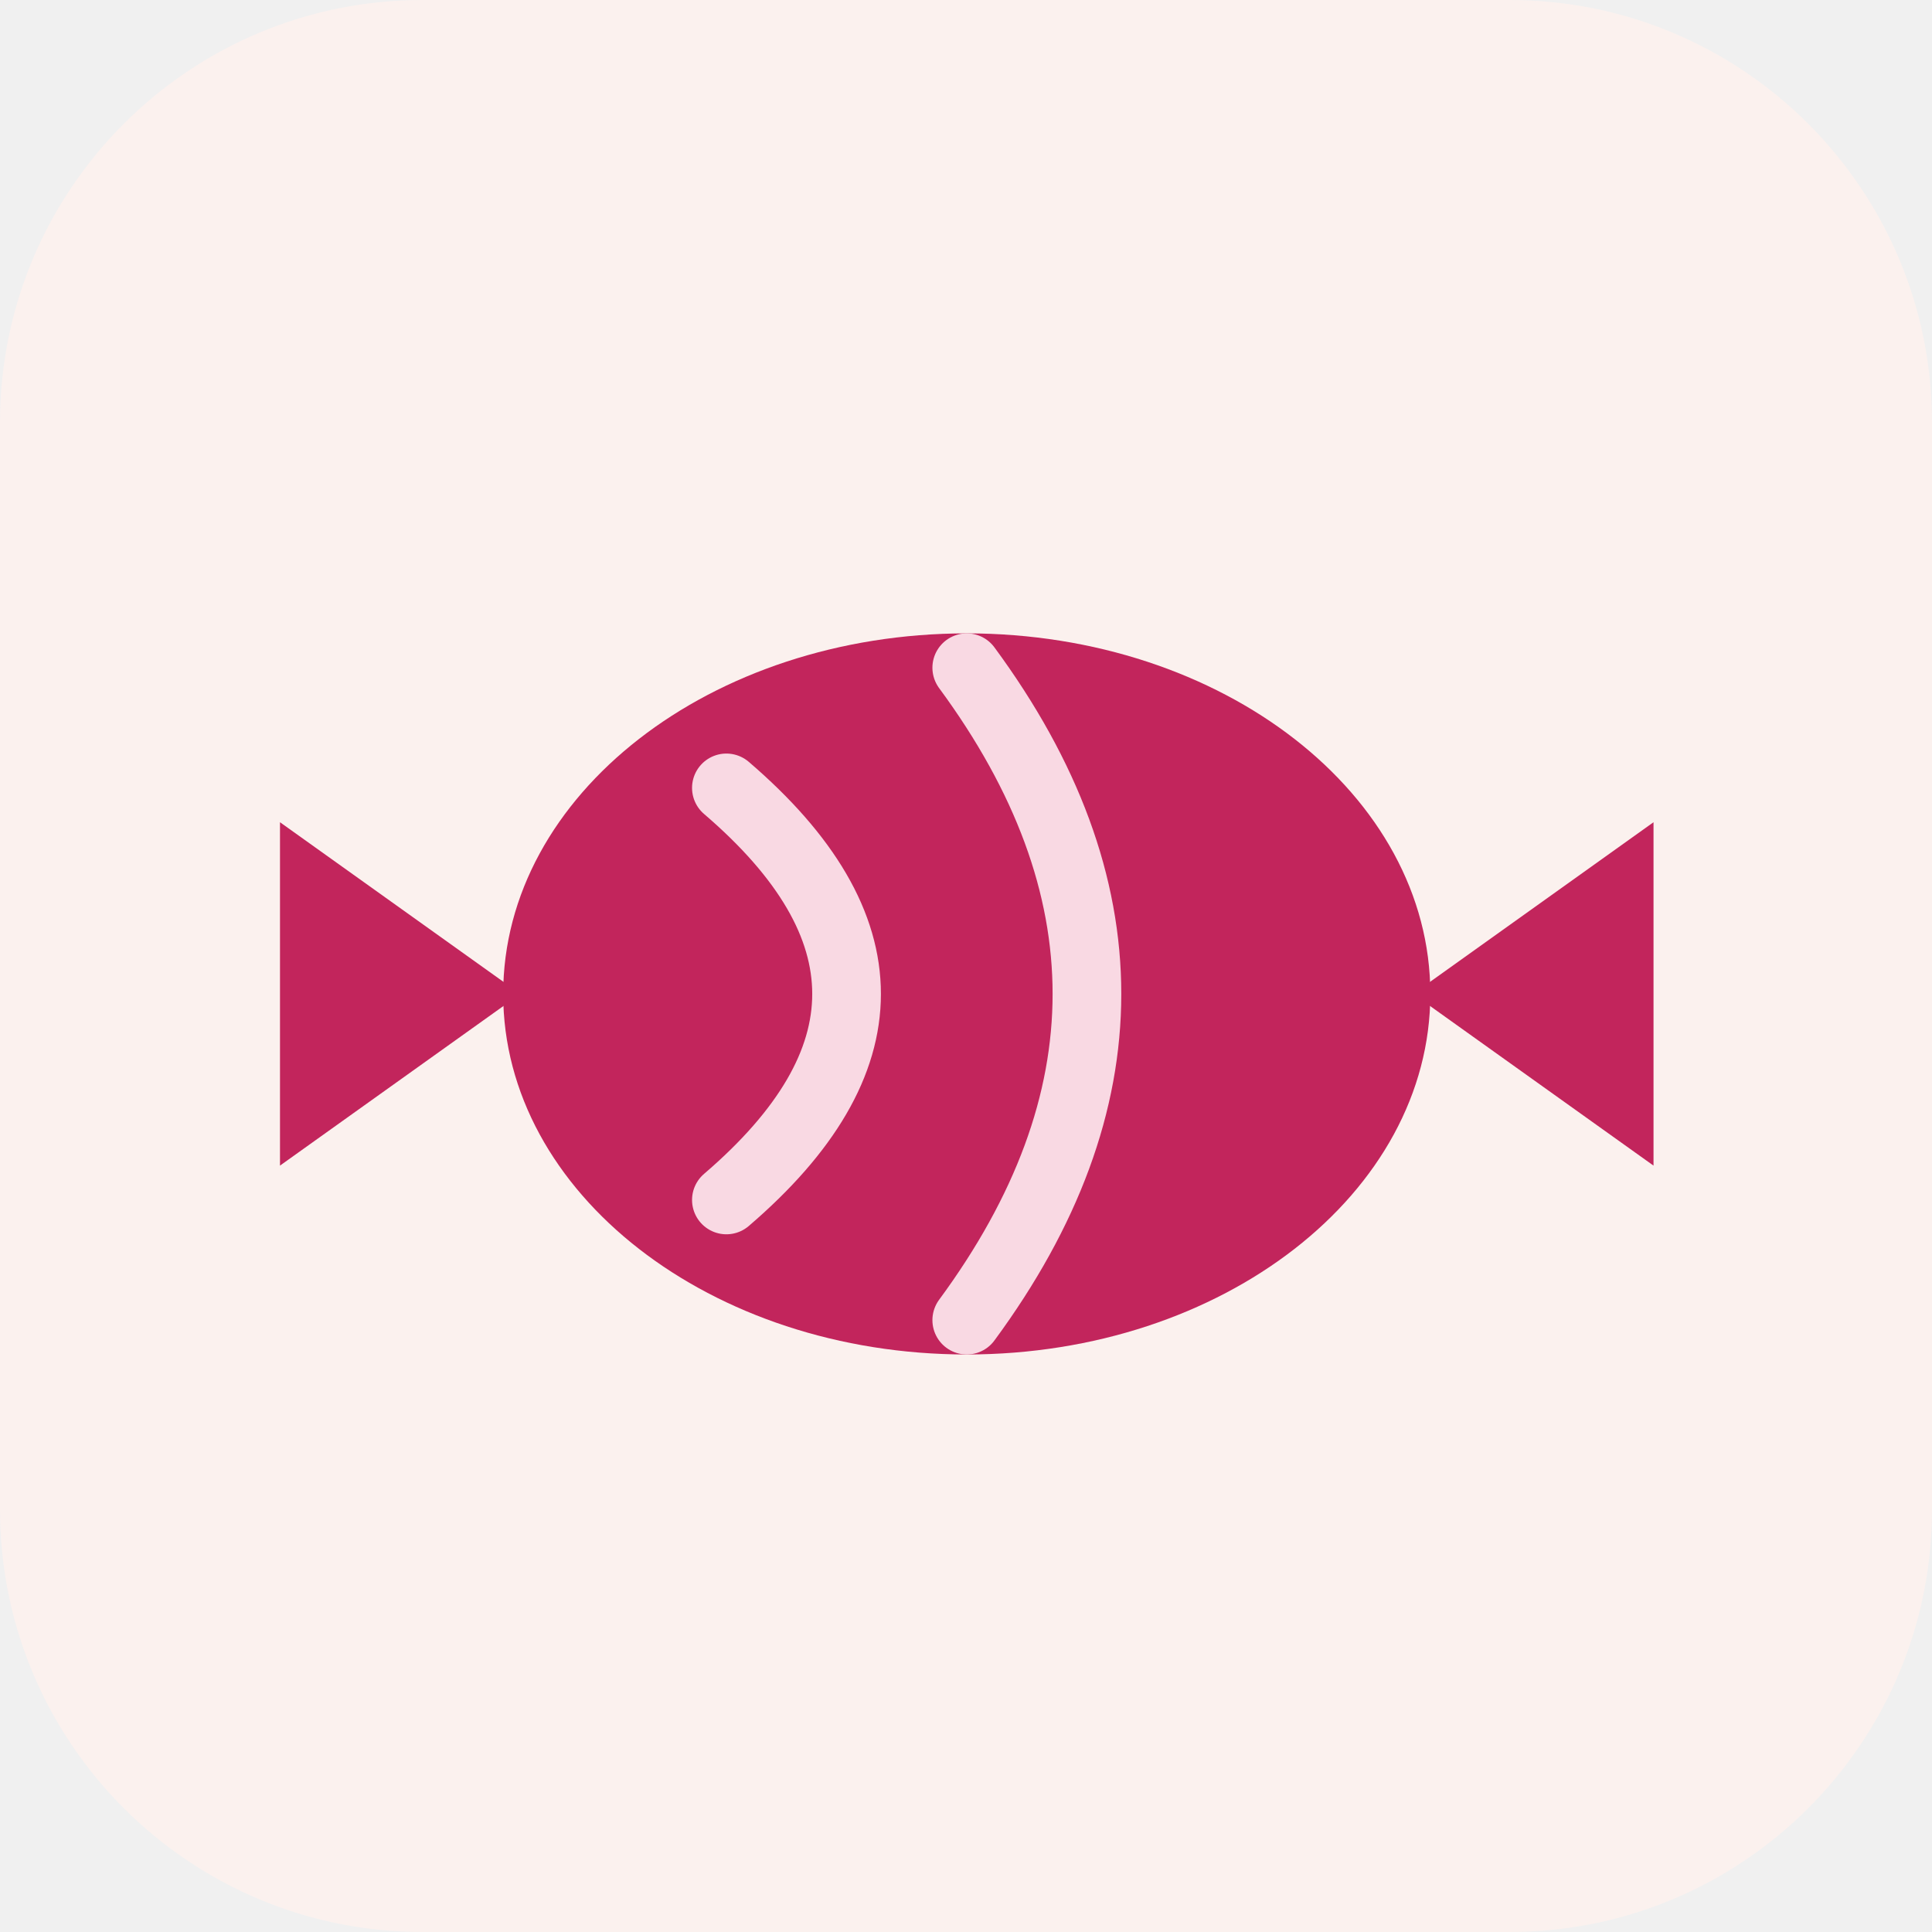
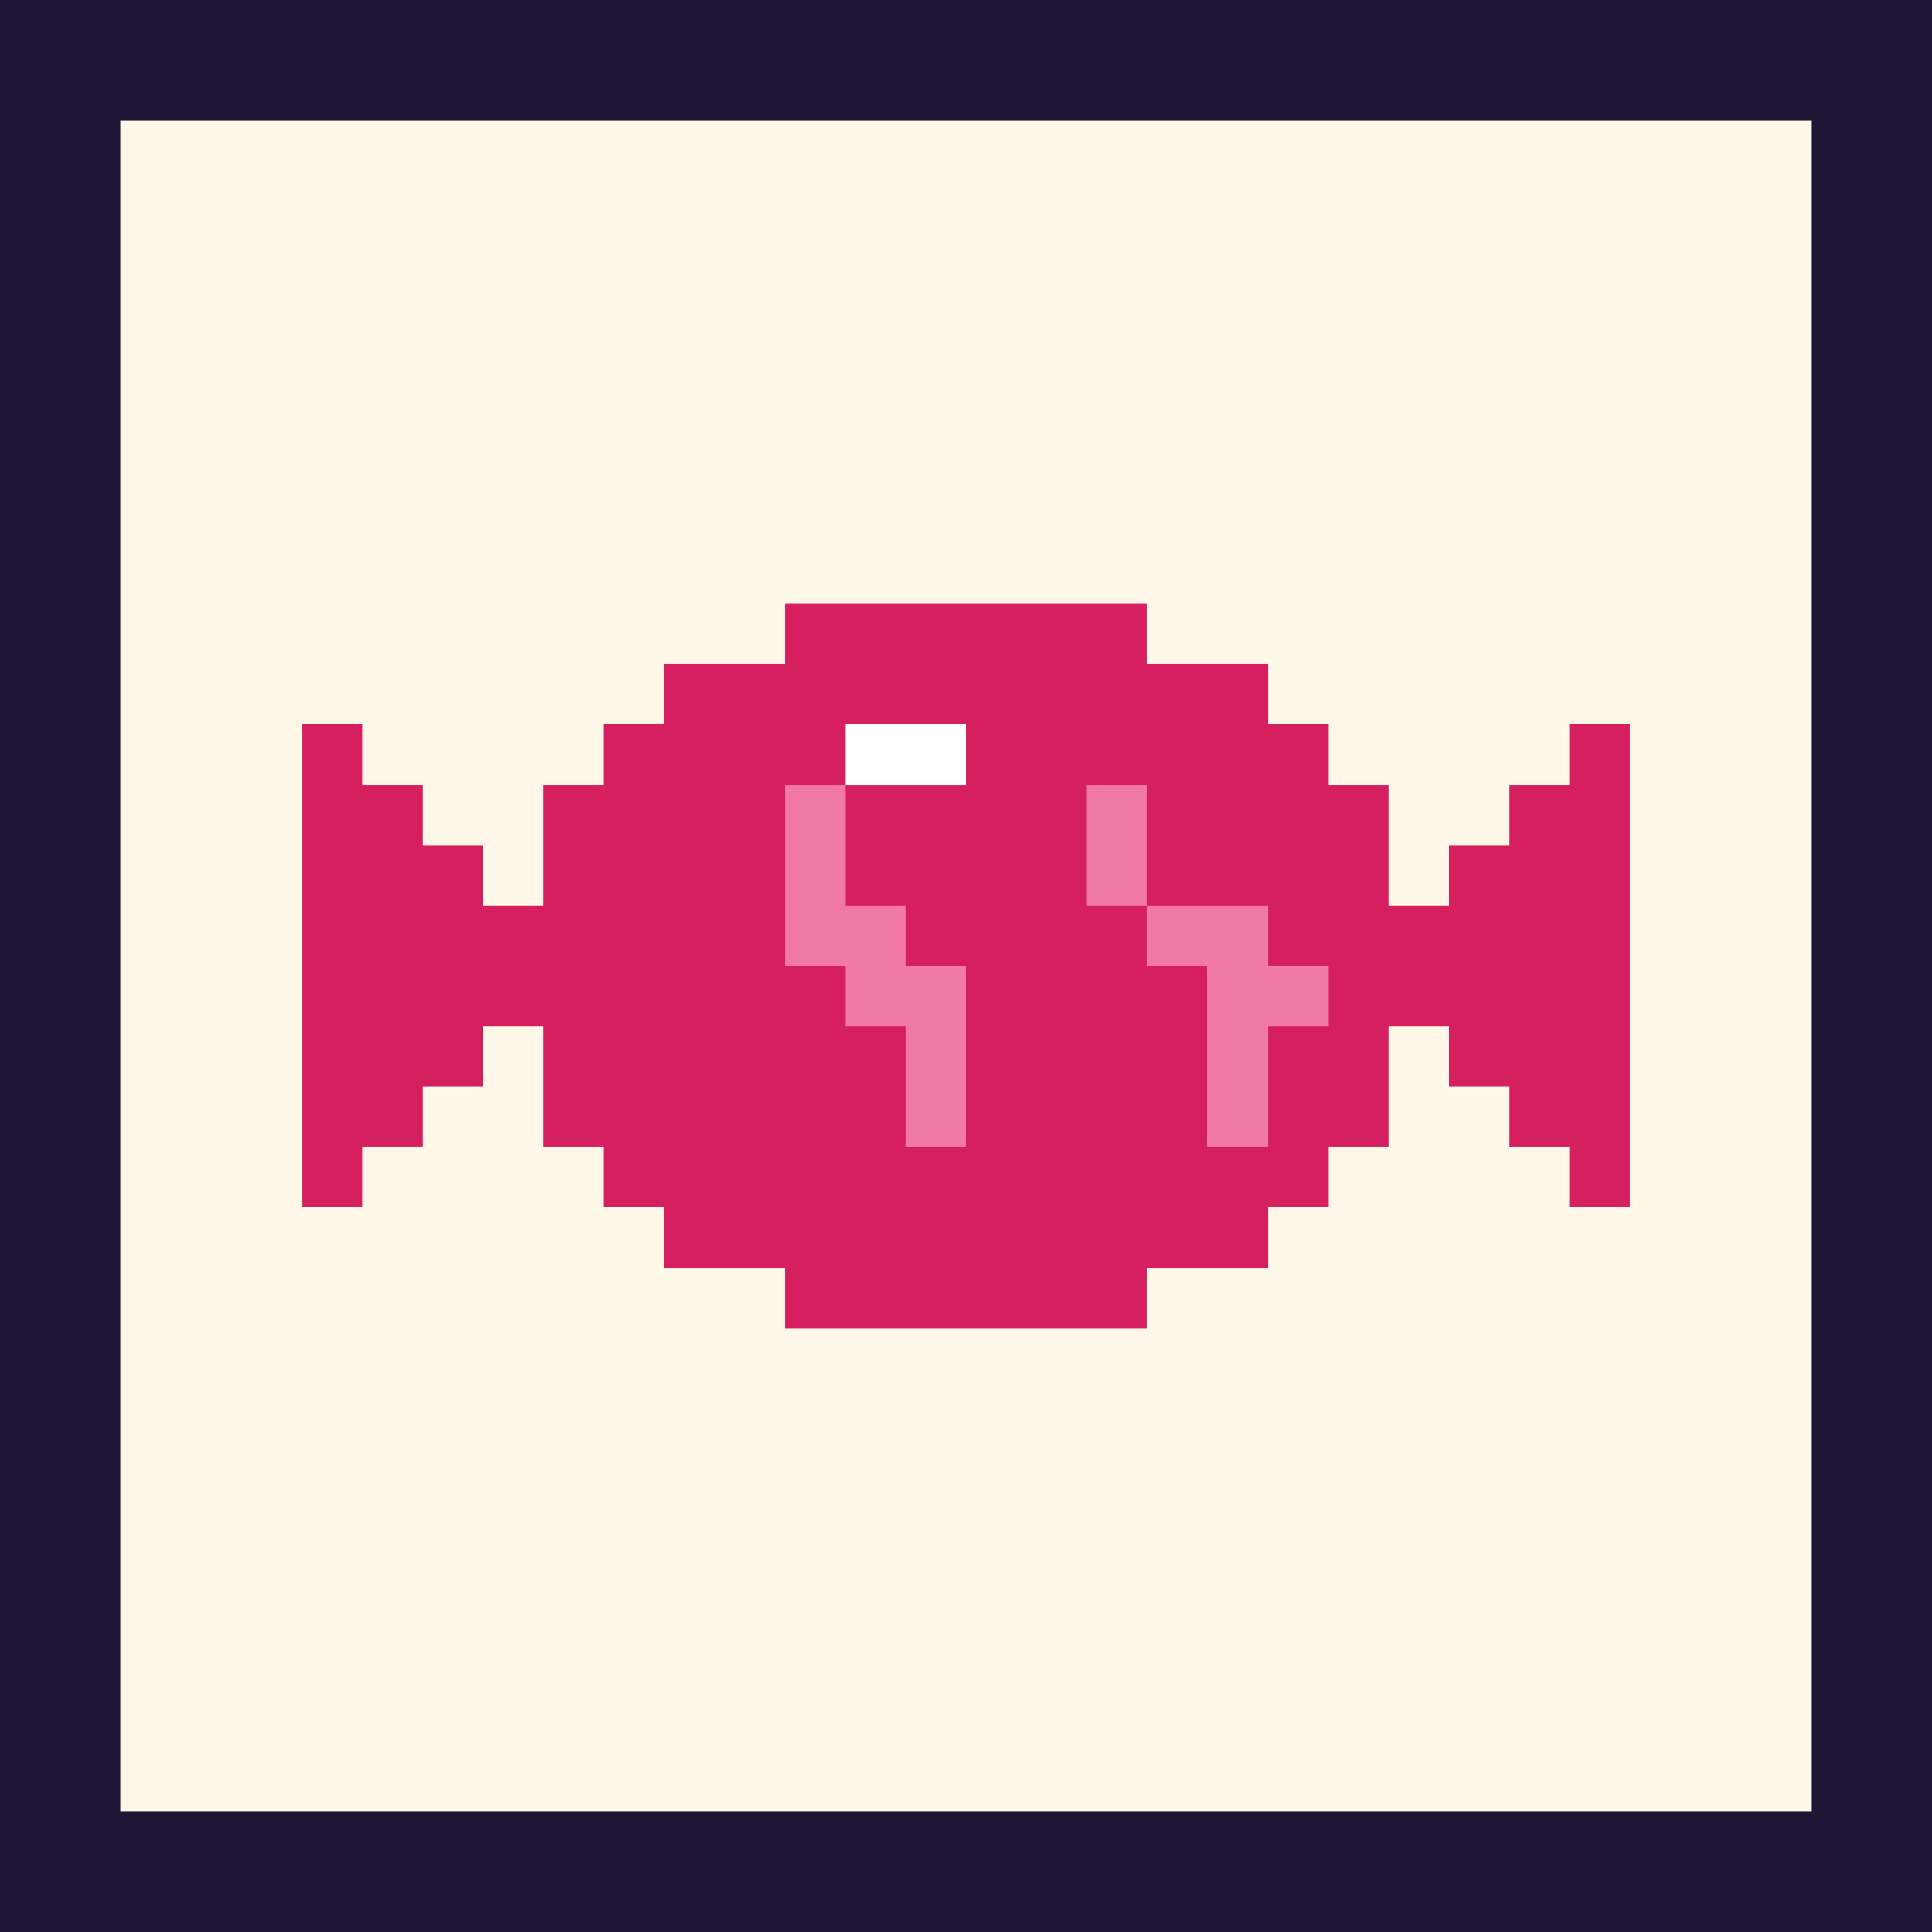
- <svg xmlns="http://www.w3.org/2000/svg" viewBox="0 0 512 512">
-   <rect width="512" height="512" rx="112" fill="#FBF1EE" />
-   <g transform="translate(56 136) scale(4.55)">
-     <path d="M4 18 L18 28 L4 38 Z" fill="#C2255C" />
-     <path d="M84 18 L70 28 L84 38 Z" fill="#C2255C" />
-     <ellipse cx="44" cy="28" rx="27" ry="21" fill="#C2255C" />
-     <path d="M30 16 Q44 28 30 40" stroke="#F9D9E3" stroke-width="4" fill="none" stroke-linecap="round" />
-     <path d="M44 9 Q58 28 44 47" stroke="#F9D9E3" stroke-width="4" fill="none" stroke-linecap="round" />
+ <svg xmlns="http://www.w3.org/2000/svg" viewBox="0 0 32 32" shape-rendering="crispEdges">
+   <rect width="32" height="32" fill="#FFF7E8" />
+   <rect x="1" y="1" width="30" height="30" fill="none" stroke="#1F1433" stroke-width="2" />
+   <g transform="translate(5 10)">
+     <rect x="8" y="0" width="1" height="1" fill="#D61F5F" />
+     <rect x="9" y="0" width="1" height="1" fill="#D61F5F" />
+     <rect x="10" y="0" width="1" height="1" fill="#D61F5F" />
+     <rect x="11" y="0" width="1" height="1" fill="#D61F5F" />
+     <rect x="12" y="0" width="1" height="1" fill="#D61F5F" />
+     <rect x="13" y="0" width="1" height="1" fill="#D61F5F" />
+     <rect x="6" y="1" width="1" height="1" fill="#D61F5F" />
+     <rect x="7" y="1" width="1" height="1" fill="#D61F5F" />
+     <rect x="8" y="1" width="1" height="1" fill="#D61F5F" />
+     <rect x="9" y="1" width="1" height="1" fill="#D61F5F" />
+     <rect x="10" y="1" width="1" height="1" fill="#D61F5F" />
+     <rect x="11" y="1" width="1" height="1" fill="#D61F5F" />
+     <rect x="12" y="1" width="1" height="1" fill="#D61F5F" />
+     <rect x="13" y="1" width="1" height="1" fill="#D61F5F" />
+     <rect x="14" y="1" width="1" height="1" fill="#D61F5F" />
+     <rect x="15" y="1" width="1" height="1" fill="#D61F5F" />
+     <rect x="0" y="2" width="1" height="1" fill="#D61F5F" />
+     <rect x="5" y="2" width="1" height="1" fill="#D61F5F" />
+     <rect x="6" y="2" width="1" height="1" fill="#D61F5F" />
+     <rect x="7" y="2" width="1" height="1" fill="#D61F5F" />
+     <rect x="8" y="2" width="1" height="1" fill="#D61F5F" />
+     <rect x="9" y="2" width="1" height="1" fill="#FFFFFF" />
+     <rect x="10" y="2" width="1" height="1" fill="#FFFFFF" />
+     <rect x="11" y="2" width="1" height="1" fill="#D61F5F" />
+     <rect x="12" y="2" width="1" height="1" fill="#D61F5F" />
+     <rect x="13" y="2" width="1" height="1" fill="#D61F5F" />
+     <rect x="14" y="2" width="1" height="1" fill="#D61F5F" />
+     <rect x="15" y="2" width="1" height="1" fill="#D61F5F" />
+     <rect x="16" y="2" width="1" height="1" fill="#D61F5F" />
+     <rect x="21" y="2" width="1" height="1" fill="#D61F5F" />
+     <rect x="0" y="3" width="1" height="1" fill="#D61F5F" />
+     <rect x="1" y="3" width="1" height="1" fill="#D61F5F" />
+     <rect x="4" y="3" width="1" height="1" fill="#D61F5F" />
+     <rect x="5" y="3" width="1" height="1" fill="#D61F5F" />
+     <rect x="6" y="3" width="1" height="1" fill="#D61F5F" />
+     <rect x="7" y="3" width="1" height="1" fill="#D61F5F" />
+     <rect x="8" y="3" width="1" height="1" fill="#F07AA3" />
+     <rect x="9" y="3" width="1" height="1" fill="#D61F5F" />
+     <rect x="10" y="3" width="1" height="1" fill="#D61F5F" />
+     <rect x="11" y="3" width="1" height="1" fill="#D61F5F" />
+     <rect x="12" y="3" width="1" height="1" fill="#D61F5F" />
+     <rect x="13" y="3" width="1" height="1" fill="#F07AA3" />
+     <rect x="14" y="3" width="1" height="1" fill="#D61F5F" />
+     <rect x="15" y="3" width="1" height="1" fill="#D61F5F" />
+     <rect x="16" y="3" width="1" height="1" fill="#D61F5F" />
+     <rect x="17" y="3" width="1" height="1" fill="#D61F5F" />
+     <rect x="20" y="3" width="1" height="1" fill="#D61F5F" />
+     <rect x="21" y="3" width="1" height="1" fill="#D61F5F" />
+     <rect x="0" y="4" width="1" height="1" fill="#D61F5F" />
+     <rect x="1" y="4" width="1" height="1" fill="#D61F5F" />
+     <rect x="2" y="4" width="1" height="1" fill="#D61F5F" />
+     <rect x="4" y="4" width="1" height="1" fill="#D61F5F" />
+     <rect x="5" y="4" width="1" height="1" fill="#D61F5F" />
+     <rect x="6" y="4" width="1" height="1" fill="#D61F5F" />
+     <rect x="7" y="4" width="1" height="1" fill="#D61F5F" />
+     <rect x="8" y="4" width="1" height="1" fill="#F07AA3" />
+     <rect x="9" y="4" width="1" height="1" fill="#D61F5F" />
+     <rect x="10" y="4" width="1" height="1" fill="#D61F5F" />
+     <rect x="11" y="4" width="1" height="1" fill="#D61F5F" />
+     <rect x="12" y="4" width="1" height="1" fill="#D61F5F" />
+     <rect x="13" y="4" width="1" height="1" fill="#F07AA3" />
+     <rect x="14" y="4" width="1" height="1" fill="#D61F5F" />
+     <rect x="15" y="4" width="1" height="1" fill="#D61F5F" />
+     <rect x="16" y="4" width="1" height="1" fill="#D61F5F" />
+     <rect x="17" y="4" width="1" height="1" fill="#D61F5F" />
+     <rect x="19" y="4" width="1" height="1" fill="#D61F5F" />
+     <rect x="20" y="4" width="1" height="1" fill="#D61F5F" />
+     <rect x="21" y="4" width="1" height="1" fill="#D61F5F" />
+     <rect x="0" y="5" width="1" height="1" fill="#D61F5F" />
+     <rect x="1" y="5" width="1" height="1" fill="#D61F5F" />
+     <rect x="2" y="5" width="1" height="1" fill="#D61F5F" />
+     <rect x="3" y="5" width="1" height="1" fill="#D61F5F" />
+     <rect x="4" y="5" width="1" height="1" fill="#D61F5F" />
+     <rect x="5" y="5" width="1" height="1" fill="#D61F5F" />
+     <rect x="6" y="5" width="1" height="1" fill="#D61F5F" />
+     <rect x="7" y="5" width="1" height="1" fill="#D61F5F" />
+     <rect x="8" y="5" width="1" height="1" fill="#F07AA3" />
+     <rect x="9" y="5" width="1" height="1" fill="#F07AA3" />
+     <rect x="10" y="5" width="1" height="1" fill="#D61F5F" />
+     <rect x="11" y="5" width="1" height="1" fill="#D61F5F" />
+     <rect x="12" y="5" width="1" height="1" fill="#D61F5F" />
+     <rect x="13" y="5" width="1" height="1" fill="#D61F5F" />
+     <rect x="14" y="5" width="1" height="1" fill="#F07AA3" />
+     <rect x="15" y="5" width="1" height="1" fill="#F07AA3" />
+     <rect x="16" y="5" width="1" height="1" fill="#D61F5F" />
+     <rect x="17" y="5" width="1" height="1" fill="#D61F5F" />
+     <rect x="18" y="5" width="1" height="1" fill="#D61F5F" />
+     <rect x="19" y="5" width="1" height="1" fill="#D61F5F" />
+     <rect x="20" y="5" width="1" height="1" fill="#D61F5F" />
+     <rect x="21" y="5" width="1" height="1" fill="#D61F5F" />
+     <rect x="0" y="6" width="1" height="1" fill="#D61F5F" />
+     <rect x="1" y="6" width="1" height="1" fill="#D61F5F" />
+     <rect x="2" y="6" width="1" height="1" fill="#D61F5F" />
+     <rect x="3" y="6" width="1" height="1" fill="#D61F5F" />
+     <rect x="4" y="6" width="1" height="1" fill="#D61F5F" />
+     <rect x="5" y="6" width="1" height="1" fill="#D61F5F" />
+     <rect x="6" y="6" width="1" height="1" fill="#D61F5F" />
+     <rect x="7" y="6" width="1" height="1" fill="#D61F5F" />
+     <rect x="8" y="6" width="1" height="1" fill="#D61F5F" />
+     <rect x="9" y="6" width="1" height="1" fill="#F07AA3" />
+     <rect x="10" y="6" width="1" height="1" fill="#F07AA3" />
+     <rect x="11" y="6" width="1" height="1" fill="#D61F5F" />
+     <rect x="12" y="6" width="1" height="1" fill="#D61F5F" />
+     <rect x="13" y="6" width="1" height="1" fill="#D61F5F" />
+     <rect x="14" y="6" width="1" height="1" fill="#D61F5F" />
+     <rect x="15" y="6" width="1" height="1" fill="#F07AA3" />
+     <rect x="16" y="6" width="1" height="1" fill="#F07AA3" />
+     <rect x="17" y="6" width="1" height="1" fill="#D61F5F" />
+     <rect x="18" y="6" width="1" height="1" fill="#D61F5F" />
+     <rect x="19" y="6" width="1" height="1" fill="#D61F5F" />
+     <rect x="20" y="6" width="1" height="1" fill="#D61F5F" />
+     <rect x="21" y="6" width="1" height="1" fill="#D61F5F" />
+     <rect x="0" y="7" width="1" height="1" fill="#D61F5F" />
+     <rect x="1" y="7" width="1" height="1" fill="#D61F5F" />
+     <rect x="2" y="7" width="1" height="1" fill="#D61F5F" />
+     <rect x="4" y="7" width="1" height="1" fill="#D61F5F" />
+     <rect x="5" y="7" width="1" height="1" fill="#D61F5F" />
+     <rect x="6" y="7" width="1" height="1" fill="#D61F5F" />
+     <rect x="7" y="7" width="1" height="1" fill="#D61F5F" />
+     <rect x="8" y="7" width="1" height="1" fill="#D61F5F" />
+     <rect x="9" y="7" width="1" height="1" fill="#D61F5F" />
+     <rect x="10" y="7" width="1" height="1" fill="#F07AA3" />
+     <rect x="11" y="7" width="1" height="1" fill="#D61F5F" />
+     <rect x="12" y="7" width="1" height="1" fill="#D61F5F" />
+     <rect x="13" y="7" width="1" height="1" fill="#D61F5F" />
+     <rect x="14" y="7" width="1" height="1" fill="#D61F5F" />
+     <rect x="15" y="7" width="1" height="1" fill="#F07AA3" />
+     <rect x="16" y="7" width="1" height="1" fill="#D61F5F" />
+     <rect x="17" y="7" width="1" height="1" fill="#D61F5F" />
+     <rect x="19" y="7" width="1" height="1" fill="#D61F5F" />
+     <rect x="20" y="7" width="1" height="1" fill="#D61F5F" />
+     <rect x="21" y="7" width="1" height="1" fill="#D61F5F" />
+     <rect x="0" y="8" width="1" height="1" fill="#D61F5F" />
+     <rect x="1" y="8" width="1" height="1" fill="#D61F5F" />
+     <rect x="4" y="8" width="1" height="1" fill="#D61F5F" />
+     <rect x="5" y="8" width="1" height="1" fill="#D61F5F" />
+     <rect x="6" y="8" width="1" height="1" fill="#D61F5F" />
+     <rect x="7" y="8" width="1" height="1" fill="#D61F5F" />
+     <rect x="8" y="8" width="1" height="1" fill="#D61F5F" />
+     <rect x="9" y="8" width="1" height="1" fill="#D61F5F" />
+     <rect x="10" y="8" width="1" height="1" fill="#F07AA3" />
+     <rect x="11" y="8" width="1" height="1" fill="#D61F5F" />
+     <rect x="12" y="8" width="1" height="1" fill="#D61F5F" />
+     <rect x="13" y="8" width="1" height="1" fill="#D61F5F" />
+     <rect x="14" y="8" width="1" height="1" fill="#D61F5F" />
+     <rect x="15" y="8" width="1" height="1" fill="#F07AA3" />
+     <rect x="16" y="8" width="1" height="1" fill="#D61F5F" />
+     <rect x="17" y="8" width="1" height="1" fill="#D61F5F" />
+     <rect x="20" y="8" width="1" height="1" fill="#D61F5F" />
+     <rect x="21" y="8" width="1" height="1" fill="#D61F5F" />
+     <rect x="0" y="9" width="1" height="1" fill="#D61F5F" />
+     <rect x="5" y="9" width="1" height="1" fill="#D61F5F" />
+     <rect x="6" y="9" width="1" height="1" fill="#D61F5F" />
+     <rect x="7" y="9" width="1" height="1" fill="#D61F5F" />
+     <rect x="8" y="9" width="1" height="1" fill="#D61F5F" />
+     <rect x="9" y="9" width="1" height="1" fill="#D61F5F" />
+     <rect x="10" y="9" width="1" height="1" fill="#D61F5F" />
+     <rect x="11" y="9" width="1" height="1" fill="#D61F5F" />
+     <rect x="12" y="9" width="1" height="1" fill="#D61F5F" />
+     <rect x="13" y="9" width="1" height="1" fill="#D61F5F" />
+     <rect x="14" y="9" width="1" height="1" fill="#D61F5F" />
+     <rect x="15" y="9" width="1" height="1" fill="#D61F5F" />
+     <rect x="16" y="9" width="1" height="1" fill="#D61F5F" />
+     <rect x="21" y="9" width="1" height="1" fill="#D61F5F" />
+     <rect x="6" y="10" width="1" height="1" fill="#D61F5F" />
+     <rect x="7" y="10" width="1" height="1" fill="#D61F5F" />
+     <rect x="8" y="10" width="1" height="1" fill="#D61F5F" />
+     <rect x="9" y="10" width="1" height="1" fill="#D61F5F" />
+     <rect x="10" y="10" width="1" height="1" fill="#D61F5F" />
+     <rect x="11" y="10" width="1" height="1" fill="#D61F5F" />
+     <rect x="12" y="10" width="1" height="1" fill="#D61F5F" />
+     <rect x="13" y="10" width="1" height="1" fill="#D61F5F" />
+     <rect x="14" y="10" width="1" height="1" fill="#D61F5F" />
+     <rect x="15" y="10" width="1" height="1" fill="#D61F5F" />
+     <rect x="8" y="11" width="1" height="1" fill="#D61F5F" />
+     <rect x="9" y="11" width="1" height="1" fill="#D61F5F" />
+     <rect x="10" y="11" width="1" height="1" fill="#D61F5F" />
+     <rect x="11" y="11" width="1" height="1" fill="#D61F5F" />
+     <rect x="12" y="11" width="1" height="1" fill="#D61F5F" />
+     <rect x="13" y="11" width="1" height="1" fill="#D61F5F" />
  </g>
</svg>
